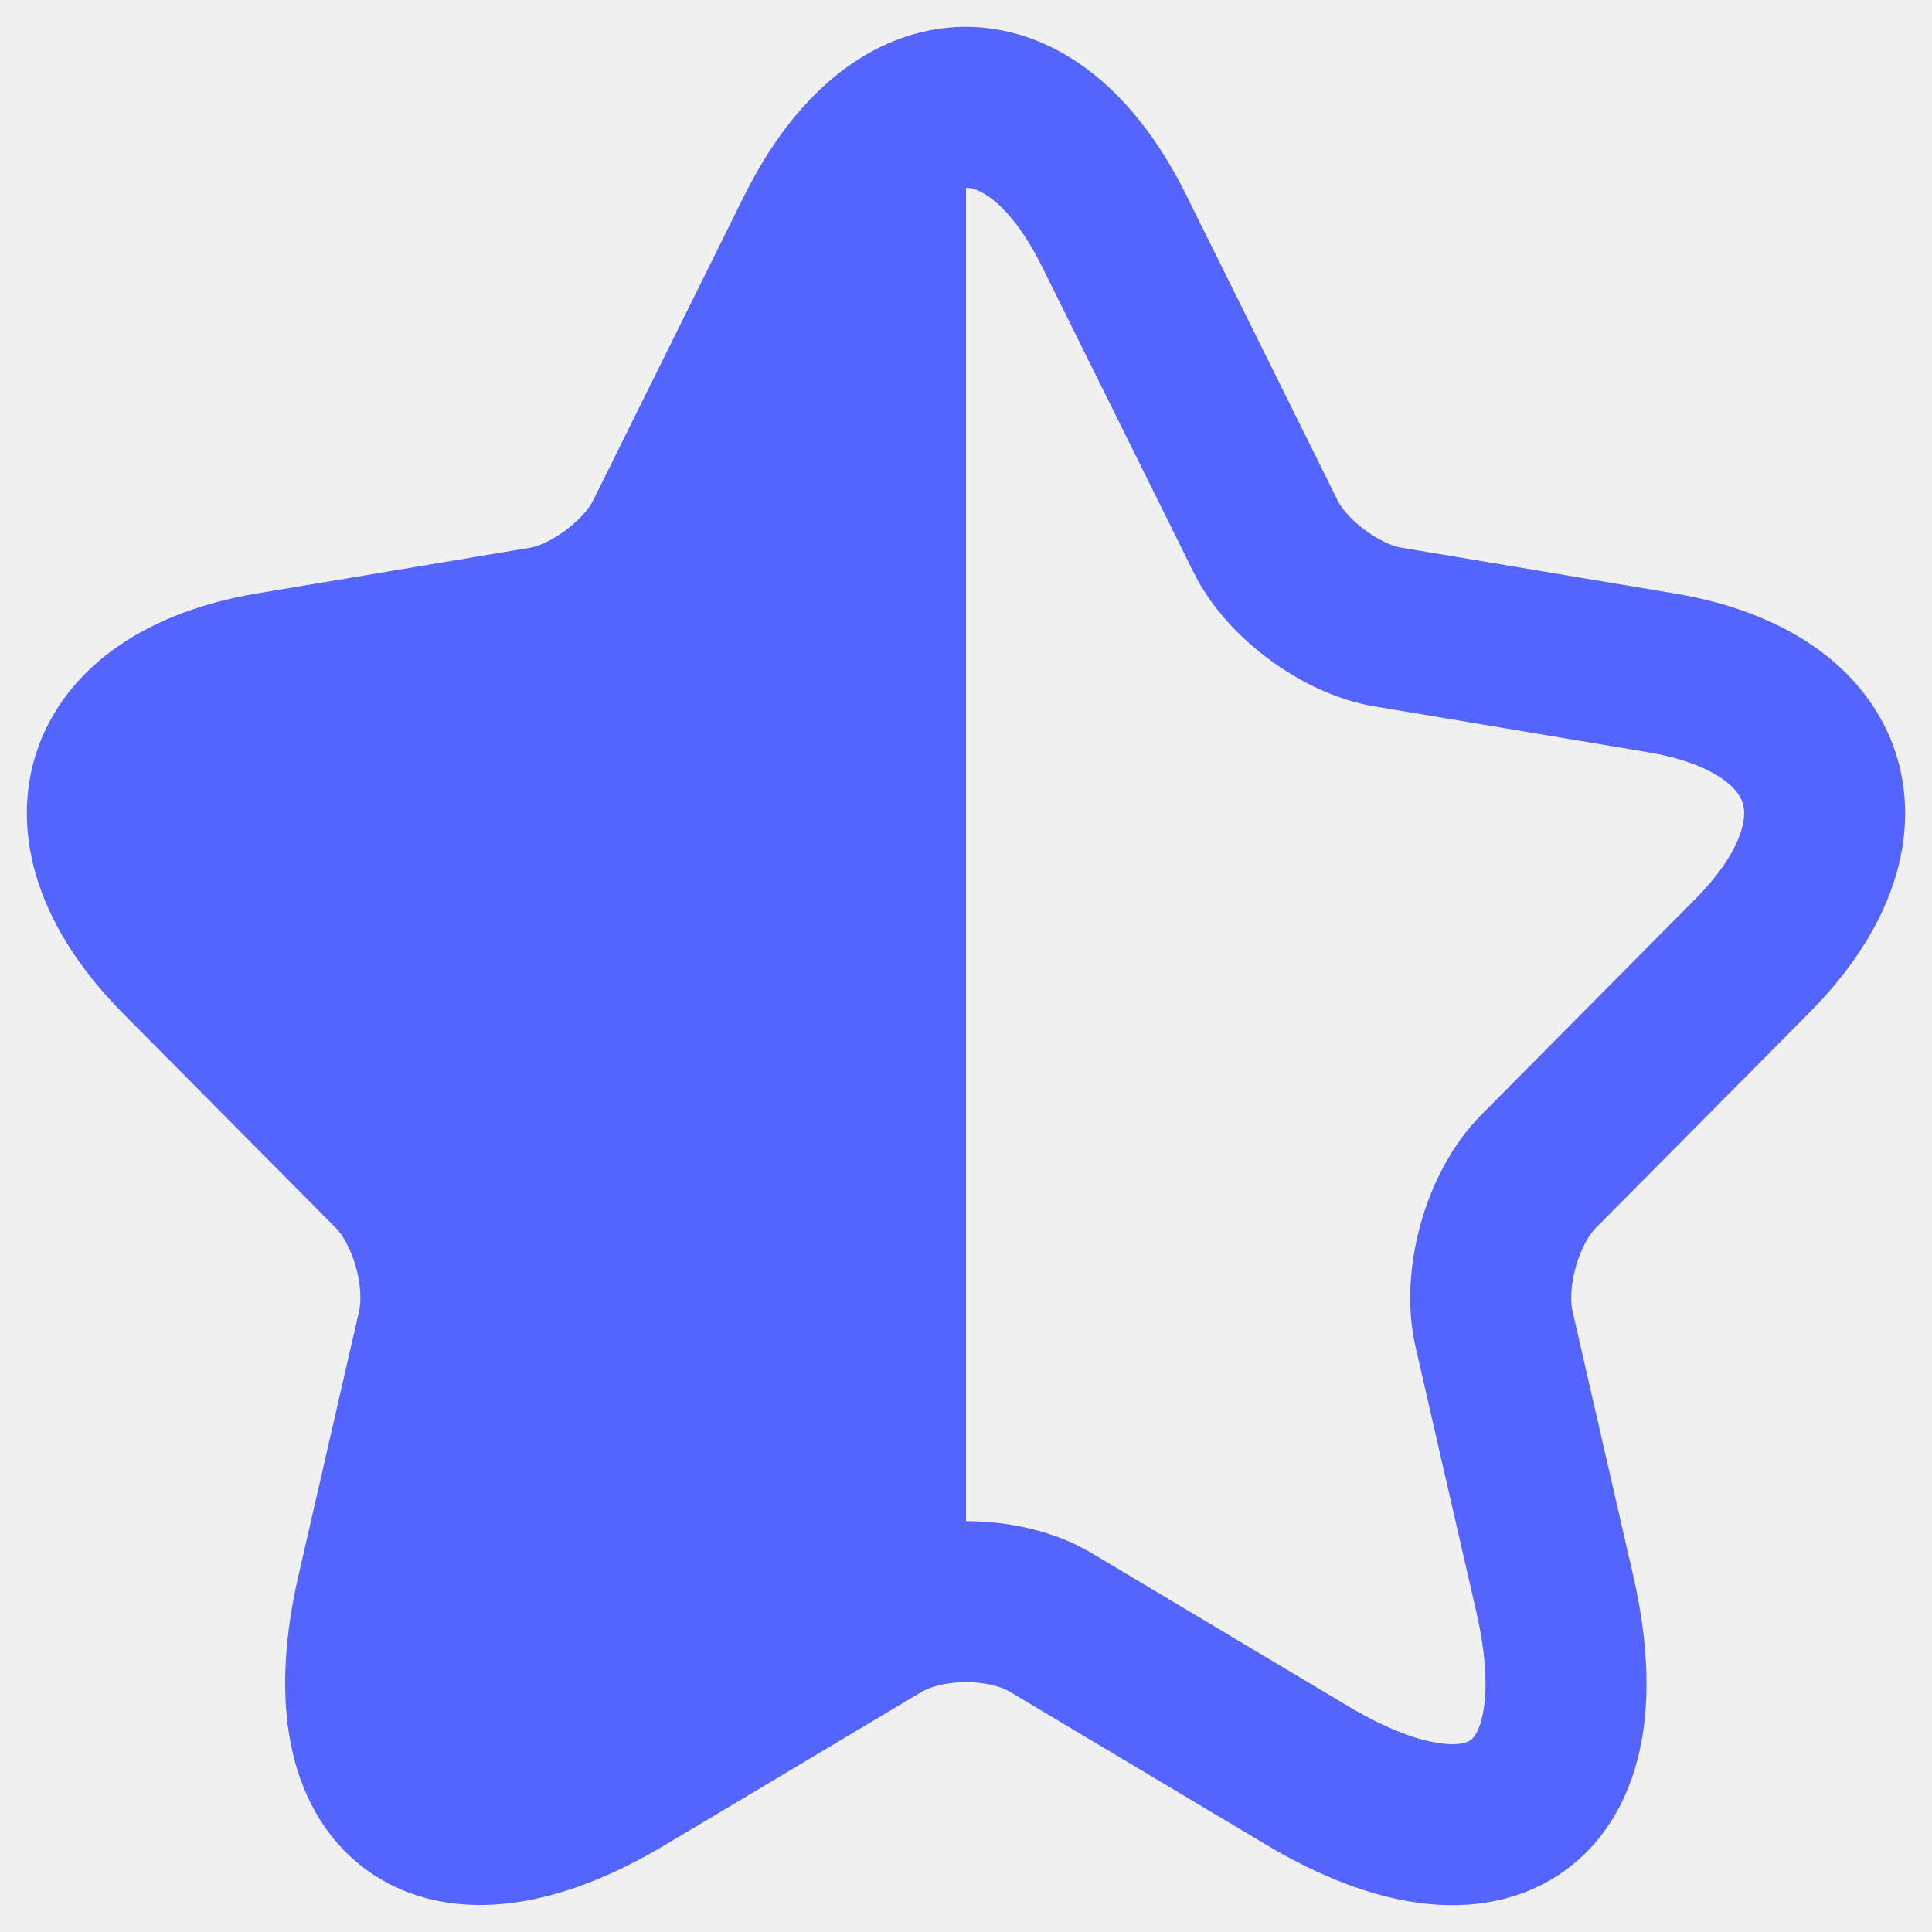
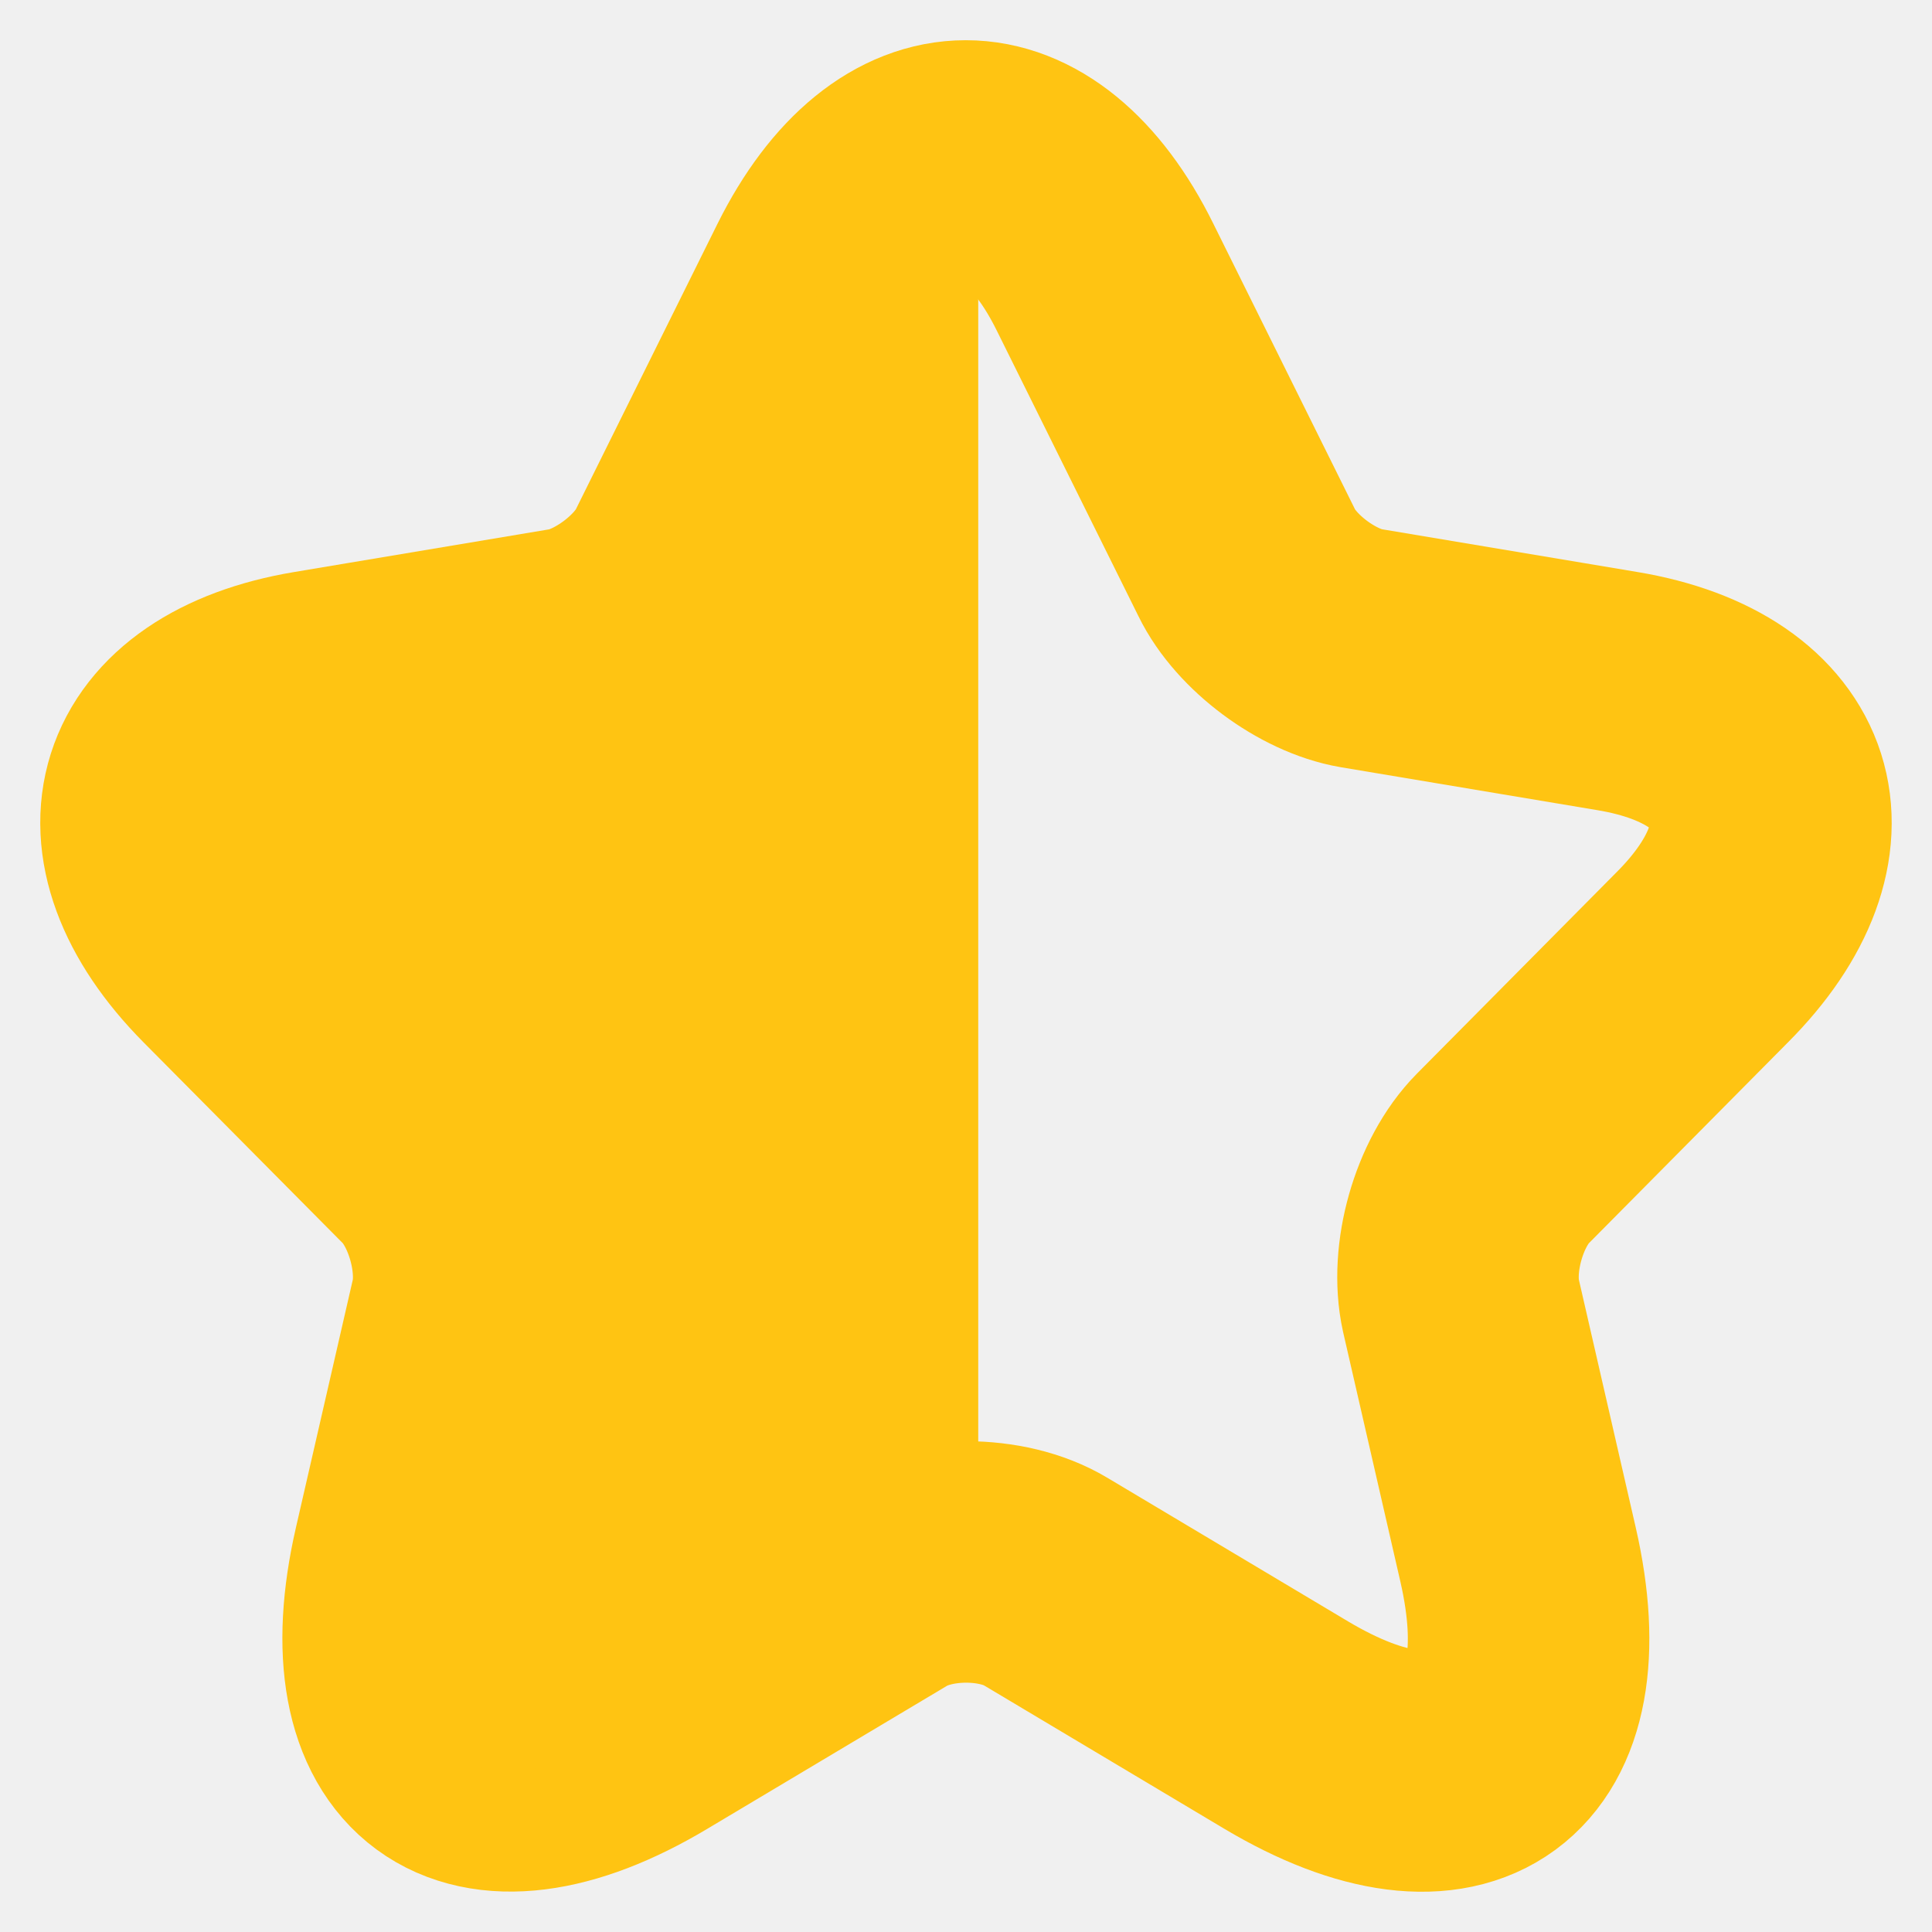
- <svg xmlns="http://www.w3.org/2000/svg" width="99" height="99" viewBox="0 0 99 99" fill="none">
-   <path d="M57.102 11.854L64.845 27.469C65.901 29.642 68.716 31.727 71.092 32.126L85.126 34.477C94.102 35.986 96.213 42.551 89.746 49.027L78.835 60.028C76.987 61.891 75.975 65.484 76.547 68.057L79.671 81.675C82.135 92.454 76.46 96.624 67.001 90.99L53.846 83.139C51.47 81.719 47.555 81.719 45.135 83.139L31.98 90.99C22.565 96.624 16.846 92.41 19.31 81.675L22.433 68.057C23.005 65.484 21.994 61.891 20.146 60.028L9.235 49.027C2.812 42.551 4.879 35.986 13.854 34.477L27.889 32.126C30.221 31.727 33.036 29.642 34.092 27.469L41.835 11.854C46.059 3.382 52.922 3.382 57.102 11.854Z" stroke="#5465FF" stroke-width="8.25" stroke-linecap="round" stroke-linejoin="round" />
-   <g clip-path="url(#clip0_3486_3684)">
-     <path d="M57.102 11.854L64.845 27.469C65.901 29.642 68.716 31.727 71.092 32.126L85.126 34.477C94.102 35.986 96.213 42.551 89.746 49.027L78.835 60.028C76.987 61.891 75.975 65.484 76.547 68.057L79.671 81.675C82.135 92.454 76.46 96.624 67.001 90.99L53.846 83.139C51.47 81.719 47.555 81.719 45.135 83.139L31.98 90.99C22.565 96.624 16.846 92.41 19.31 81.675L22.433 68.057C23.005 65.484 21.994 61.891 20.146 60.028L9.235 49.027C2.812 42.551 4.879 35.986 13.854 34.477L27.889 32.126C30.221 31.727 33.036 29.642 34.092 27.469L41.835 11.854C46.059 3.382 52.922 3.382 57.102 11.854Z" fill="#5465FF" />
-   </g>
-   <defs>
-     <clipPath id="clip0_3486_3684">
-       <rect width="44" height="88" fill="white" transform="translate(5.5 5.5)" />
-     </clipPath>
-   </defs>
+ <svg xmlns="http://www.w3.org/2000/svg" width="12" height="12" viewBox="0 0 12 12" fill="none">
+   <path d="M6.864 1.722L7.744 3.496C7.864 3.743 8.184 3.98 8.454 4.026L10.049 4.293C11.068 4.464 11.308 5.21 10.573 5.946L9.334 7.196C9.124 7.408 9.009 7.816 9.074 8.109L9.429 9.656C9.709 10.881 9.064 11.355 7.989 10.715L6.494 9.823C6.224 9.661 5.779 9.661 5.504 9.823L4.009 10.715C2.939 11.355 2.289 10.876 2.569 9.656L2.924 8.109C2.989 7.816 2.874 7.408 2.664 7.196L1.424 5.946C0.695 5.21 0.929 4.464 1.949 4.293L3.544 4.026C3.809 3.98 4.129 3.743 4.249 3.496L5.129 1.722C5.609 0.759 6.389 0.759 6.864 1.722Z" stroke="#FFC412" stroke-width="1.5" stroke-linecap="round" stroke-linejoin="round" />
+   <path d="M4.009 10.715L5.504 9.823C5.661 9.731 5.872 9.691 6.076 9.704V1.005C5.736 0.962 5.389 1.201 5.129 1.722L4.249 3.496C4.129 3.743 3.809 3.98 3.544 4.026L1.949 4.293C0.929 4.464 0.695 5.21 1.424 5.946L2.664 7.196C2.874 7.408 2.989 7.816 2.924 8.109L2.569 9.656C2.289 10.876 2.939 11.355 4.009 10.715Z" fill="#FFC412" />
</svg>
